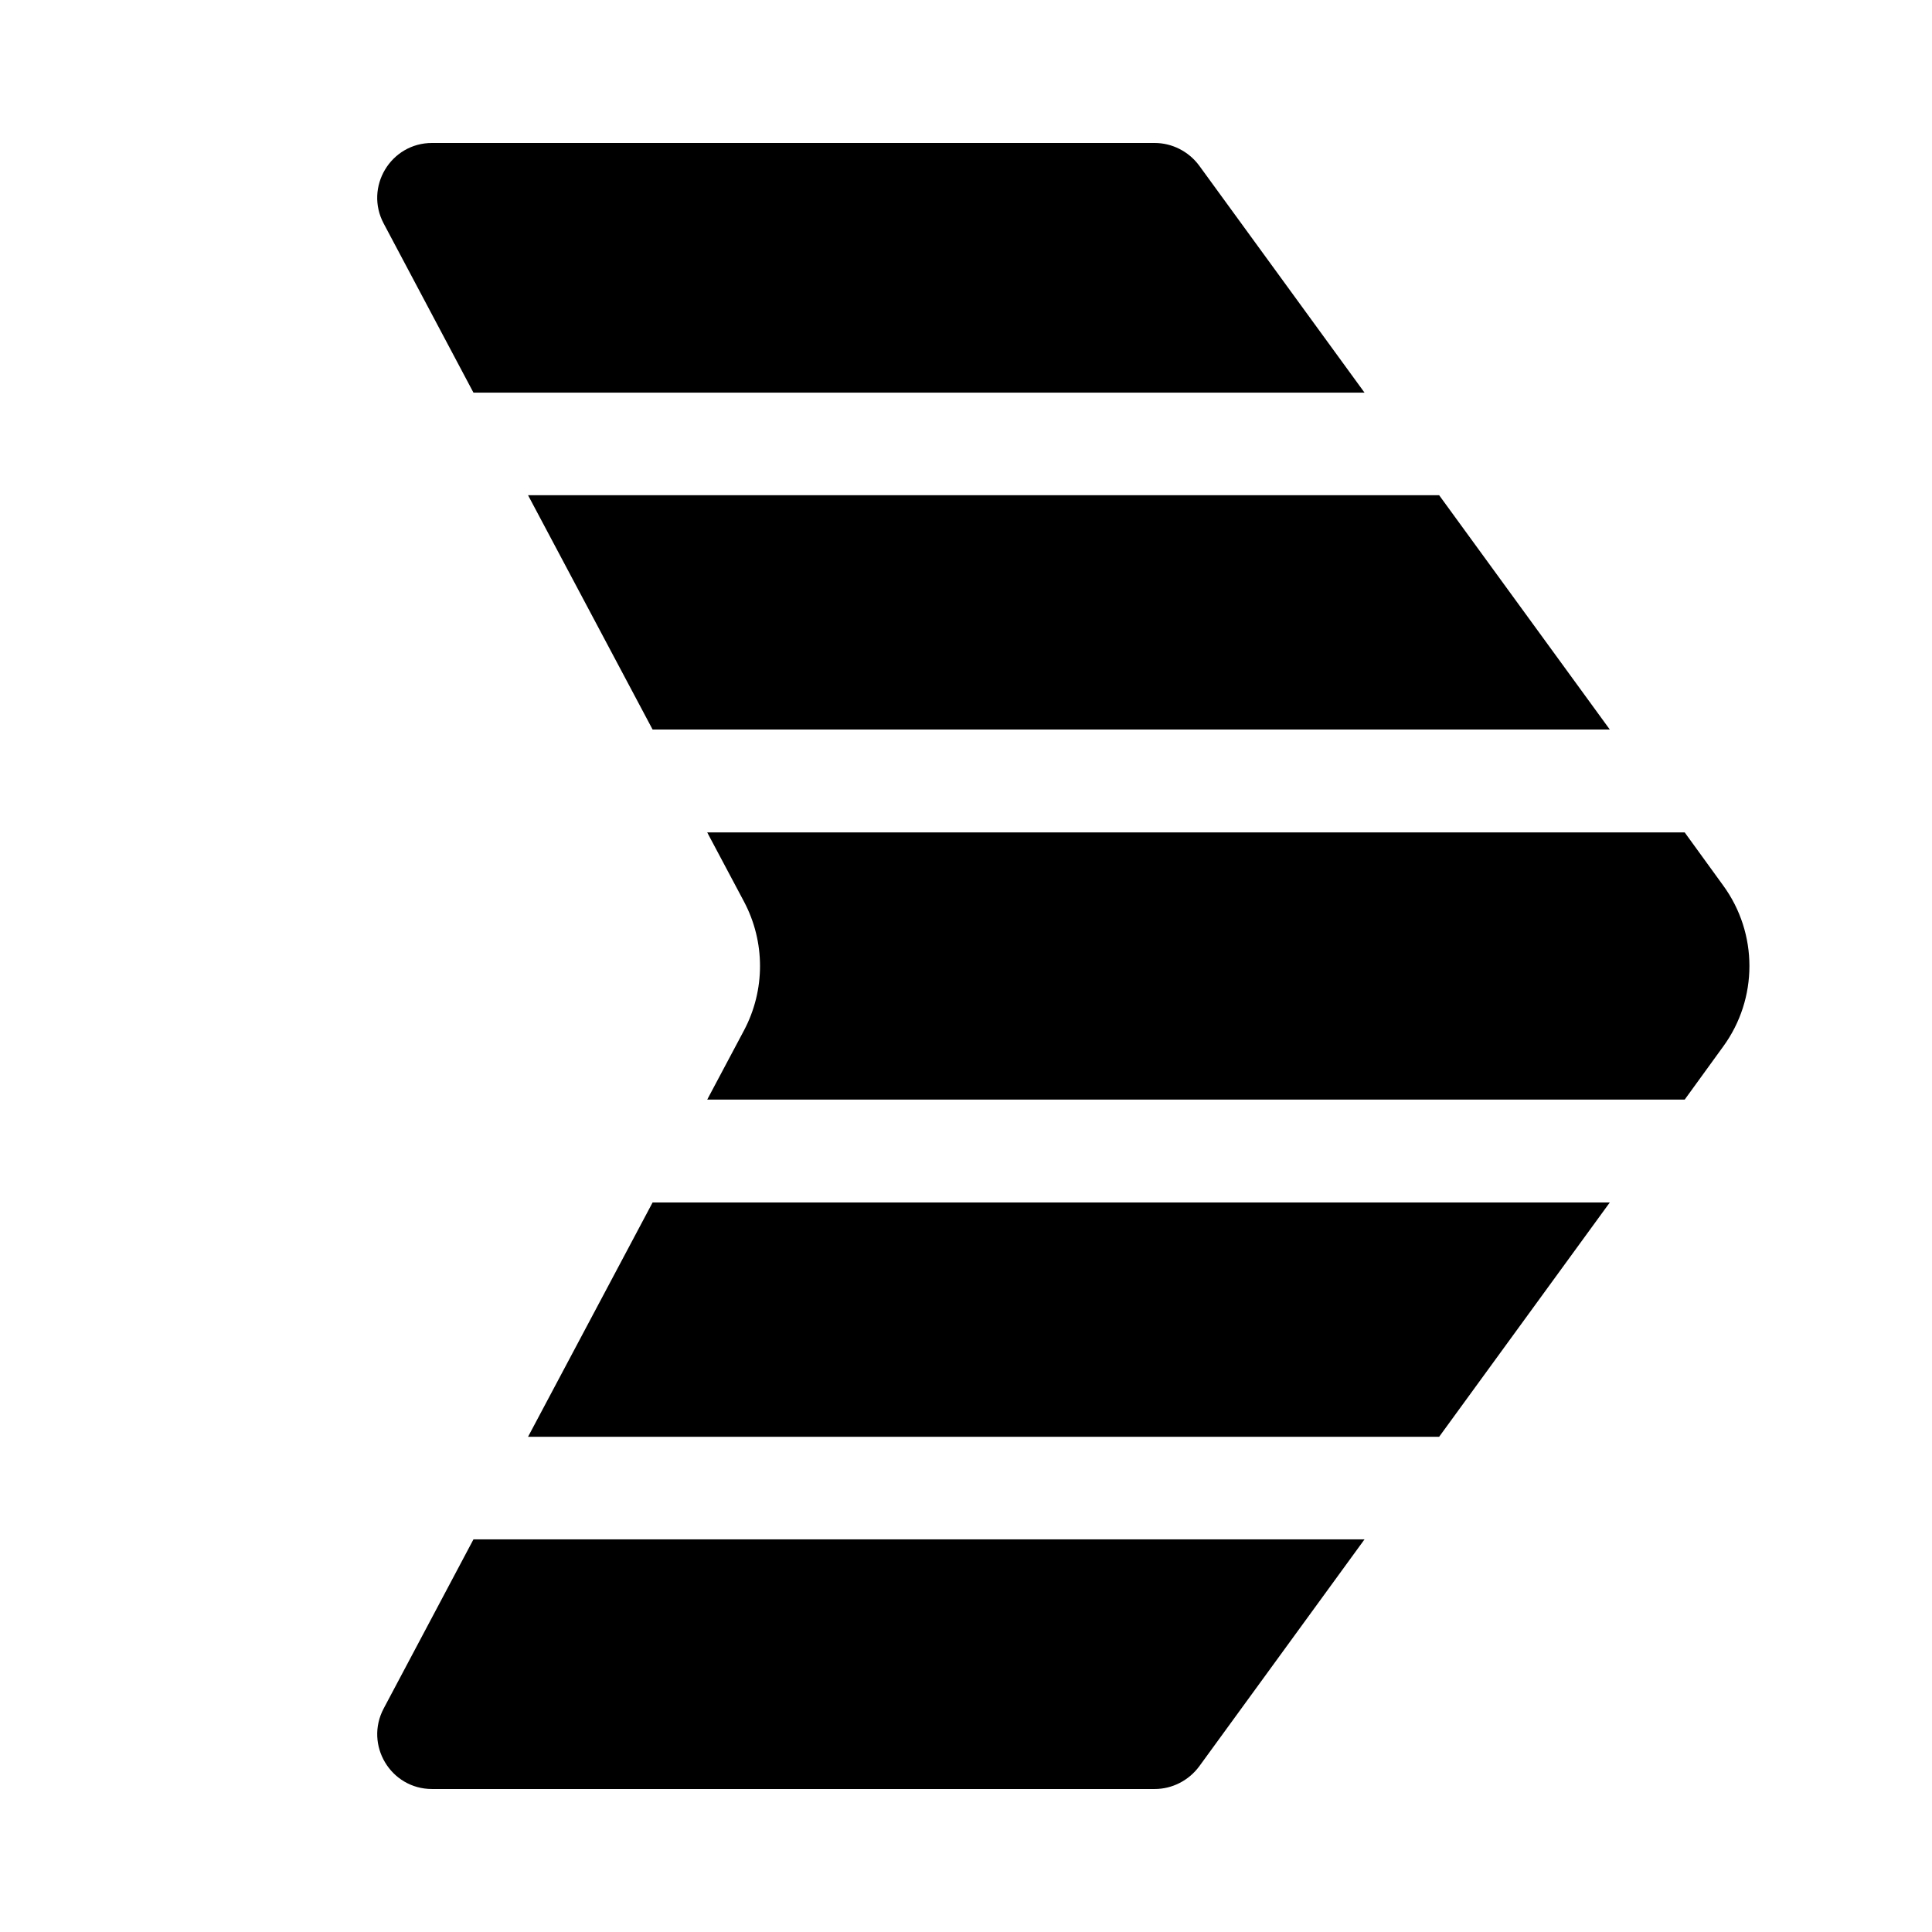
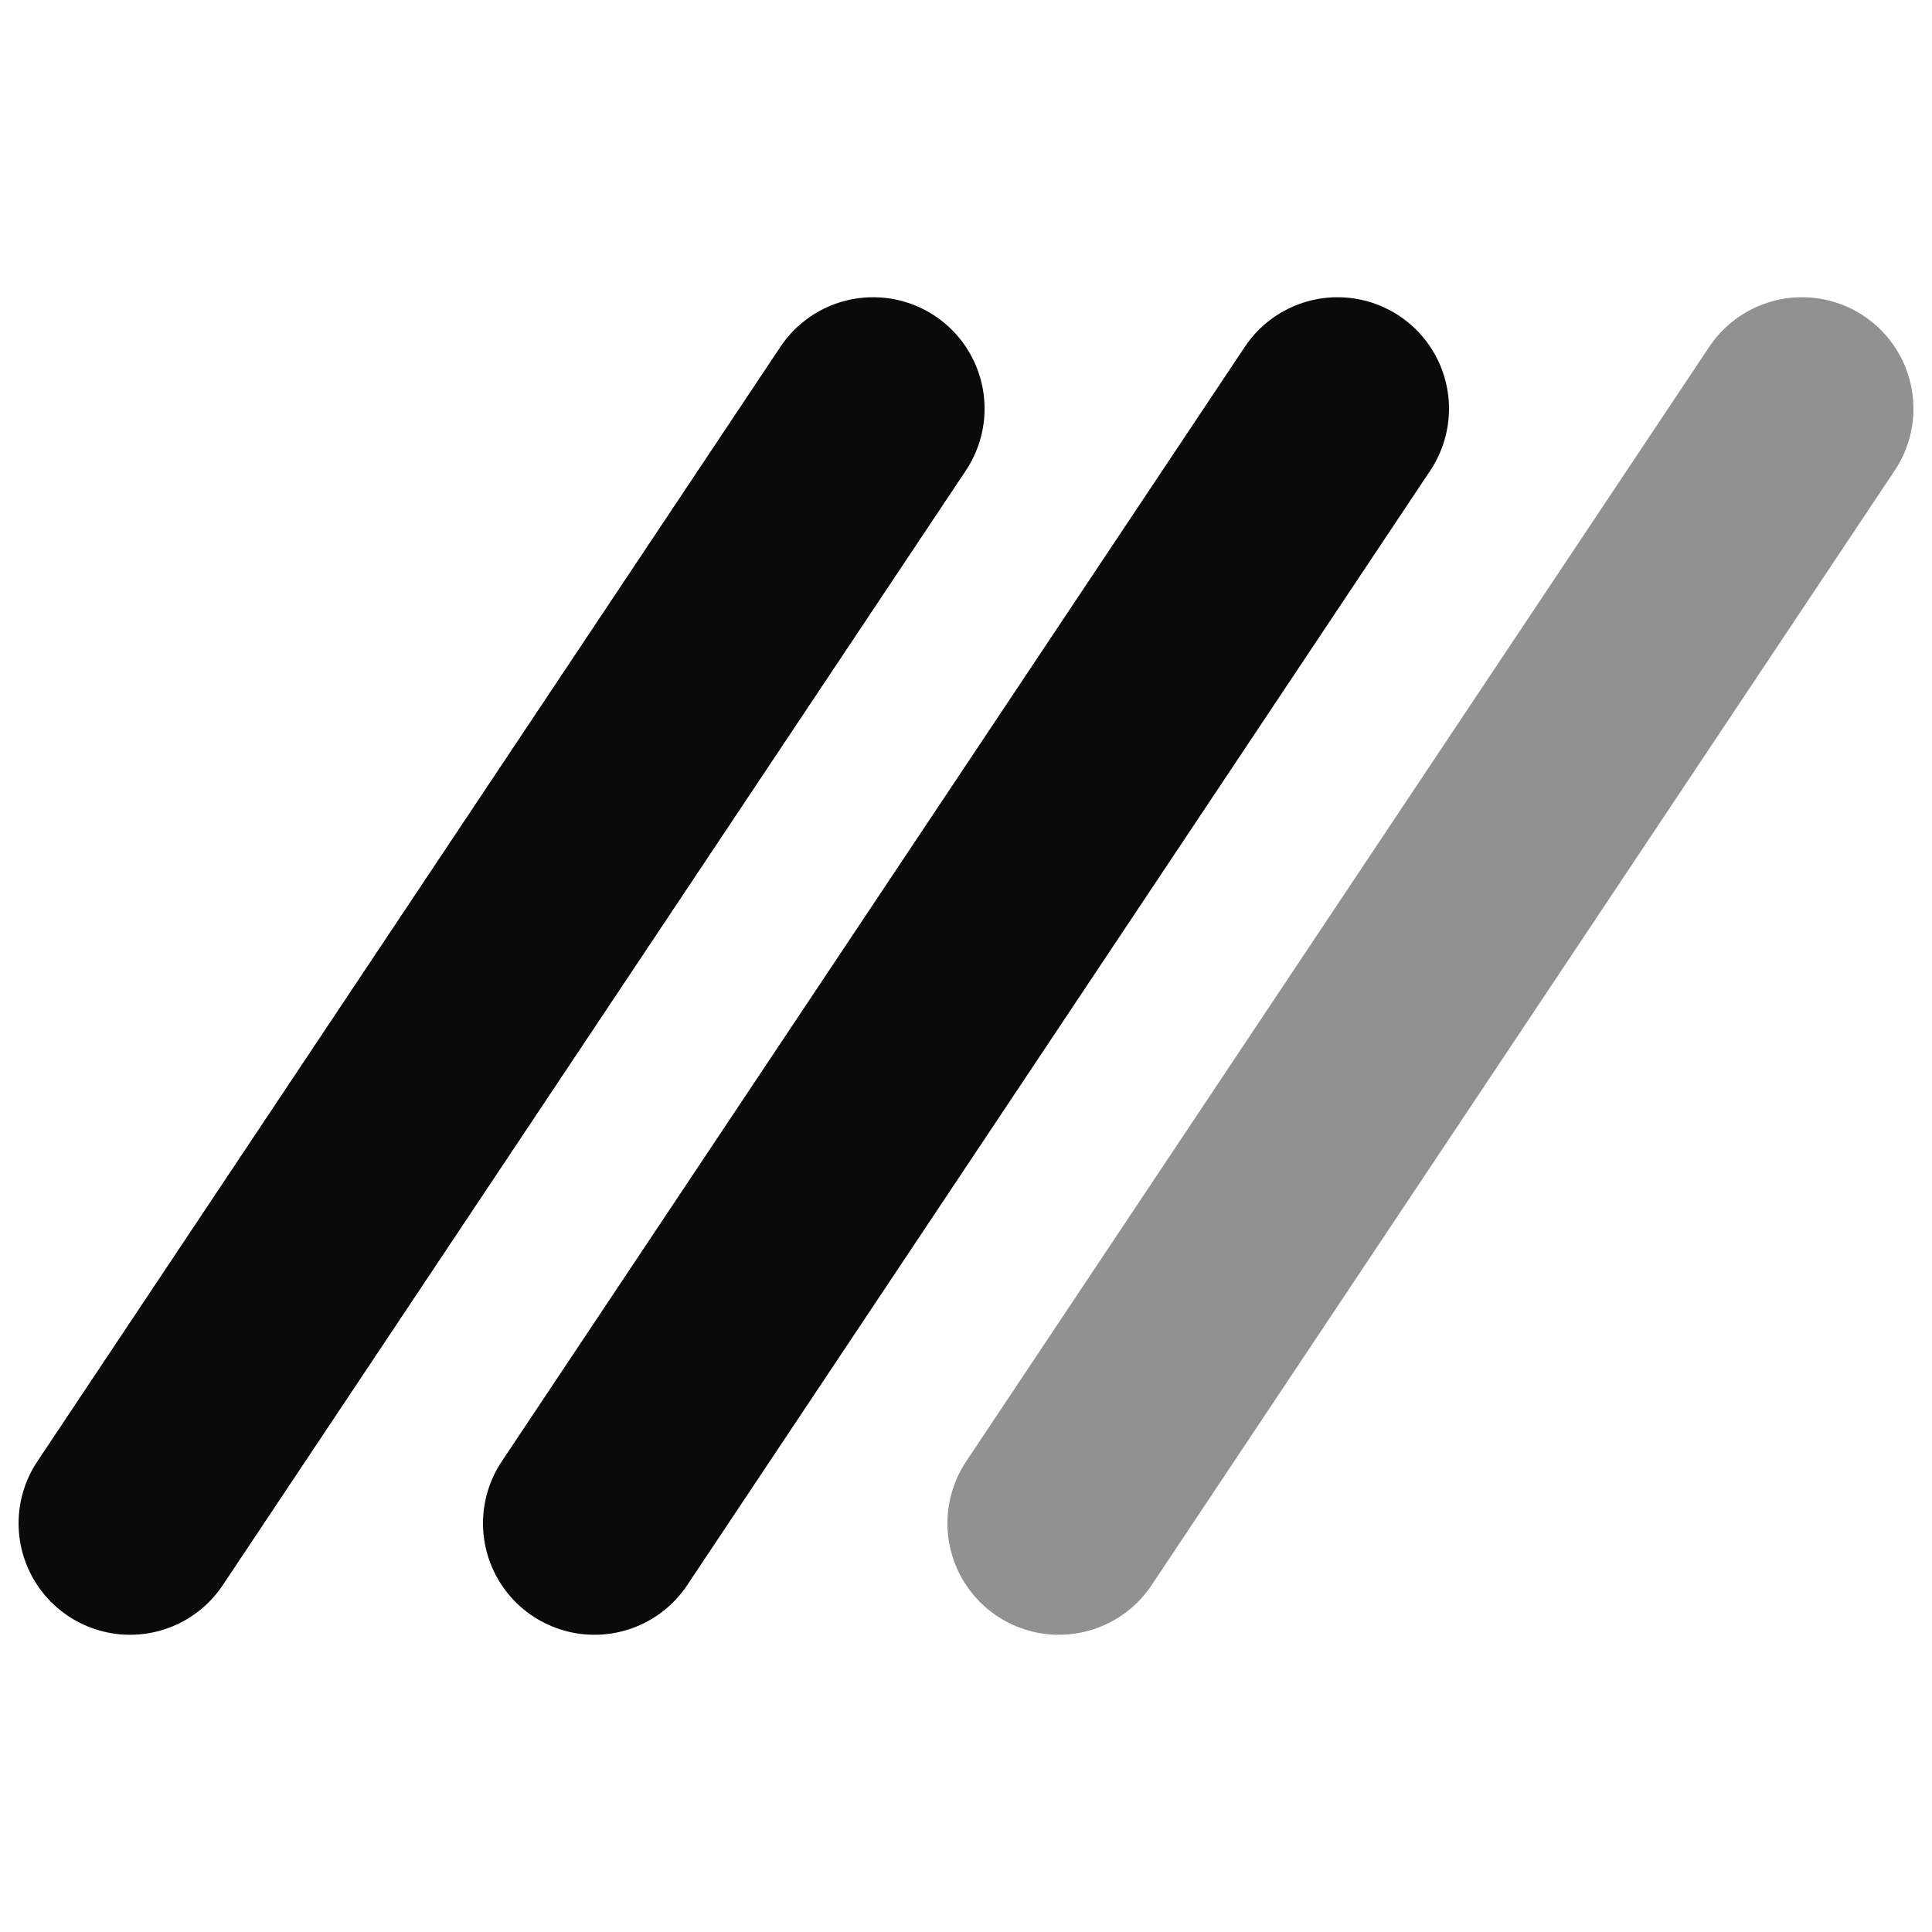
- <svg xmlns="http://www.w3.org/2000/svg" viewBox="90 190 120 120" preserveAspectRatio="xMidYMid meet">
+ <svg xmlns="http://www.w3.org/2000/svg" viewBox="2.6 1.6 20.8 20.8" fill="none" stroke-width="2.4" stroke-linecap="round">
  <style>
-     @media (prefers-color-scheme: light) {
-       .logo-shape {
-         fill: #111111;
-       }
-      }
- 
+     .mark { stroke: #0a0a0a; }
    @media (prefers-color-scheme: dark) {
-       .logo-shape {
-         fill: #eeeeee;
-       }
+       .mark { stroke: #f5f5f3; }
    }
  </style>
-   <g>
-     <path class="logo-shape" d="M174.753,285.613l-10.275,14.109c-0.648,0.869-1.67,1.397-2.76,1.397h-44.883         c-2.573,0-4.209-2.743-2.999-5.01l5.572-10.497H174.753z" />
-     <polygon class="logo-shape" points="189.987,264.688 179.388,279.241 122.798,279.241 130.534,264.688" />
-     <path class="logo-shape" d="M174.753,214.387h-55.346l-5.572-10.497c-1.21-2.266,0.426-5.01,2.999-5.01h44.883         c1.09,0,2.113,0.528,2.76,1.397L174.753,214.387z" />
-     <polygon class="logo-shape" points="189.987,235.312 130.534,235.312 122.798,220.759 179.388,220.759" />
-     <path class="logo-shape" d="M197.024,255.01l-2.385,3.289h-60.713l2.283-4.294c1.329-2.505,1.329-5.504,0-8.009l-2.283-4.294         h60.713l2.385,3.289C199.205,247.972,199.205,252.028,197.024,255.01z" />
-   </g>
+   <path class="mark" d="M4 18 L12 6" />
+   <path class="mark" d="M9 18 L17 6" />
+   <path class="mark" d="M14 18 L22 6" opacity=".45" />
</svg>
